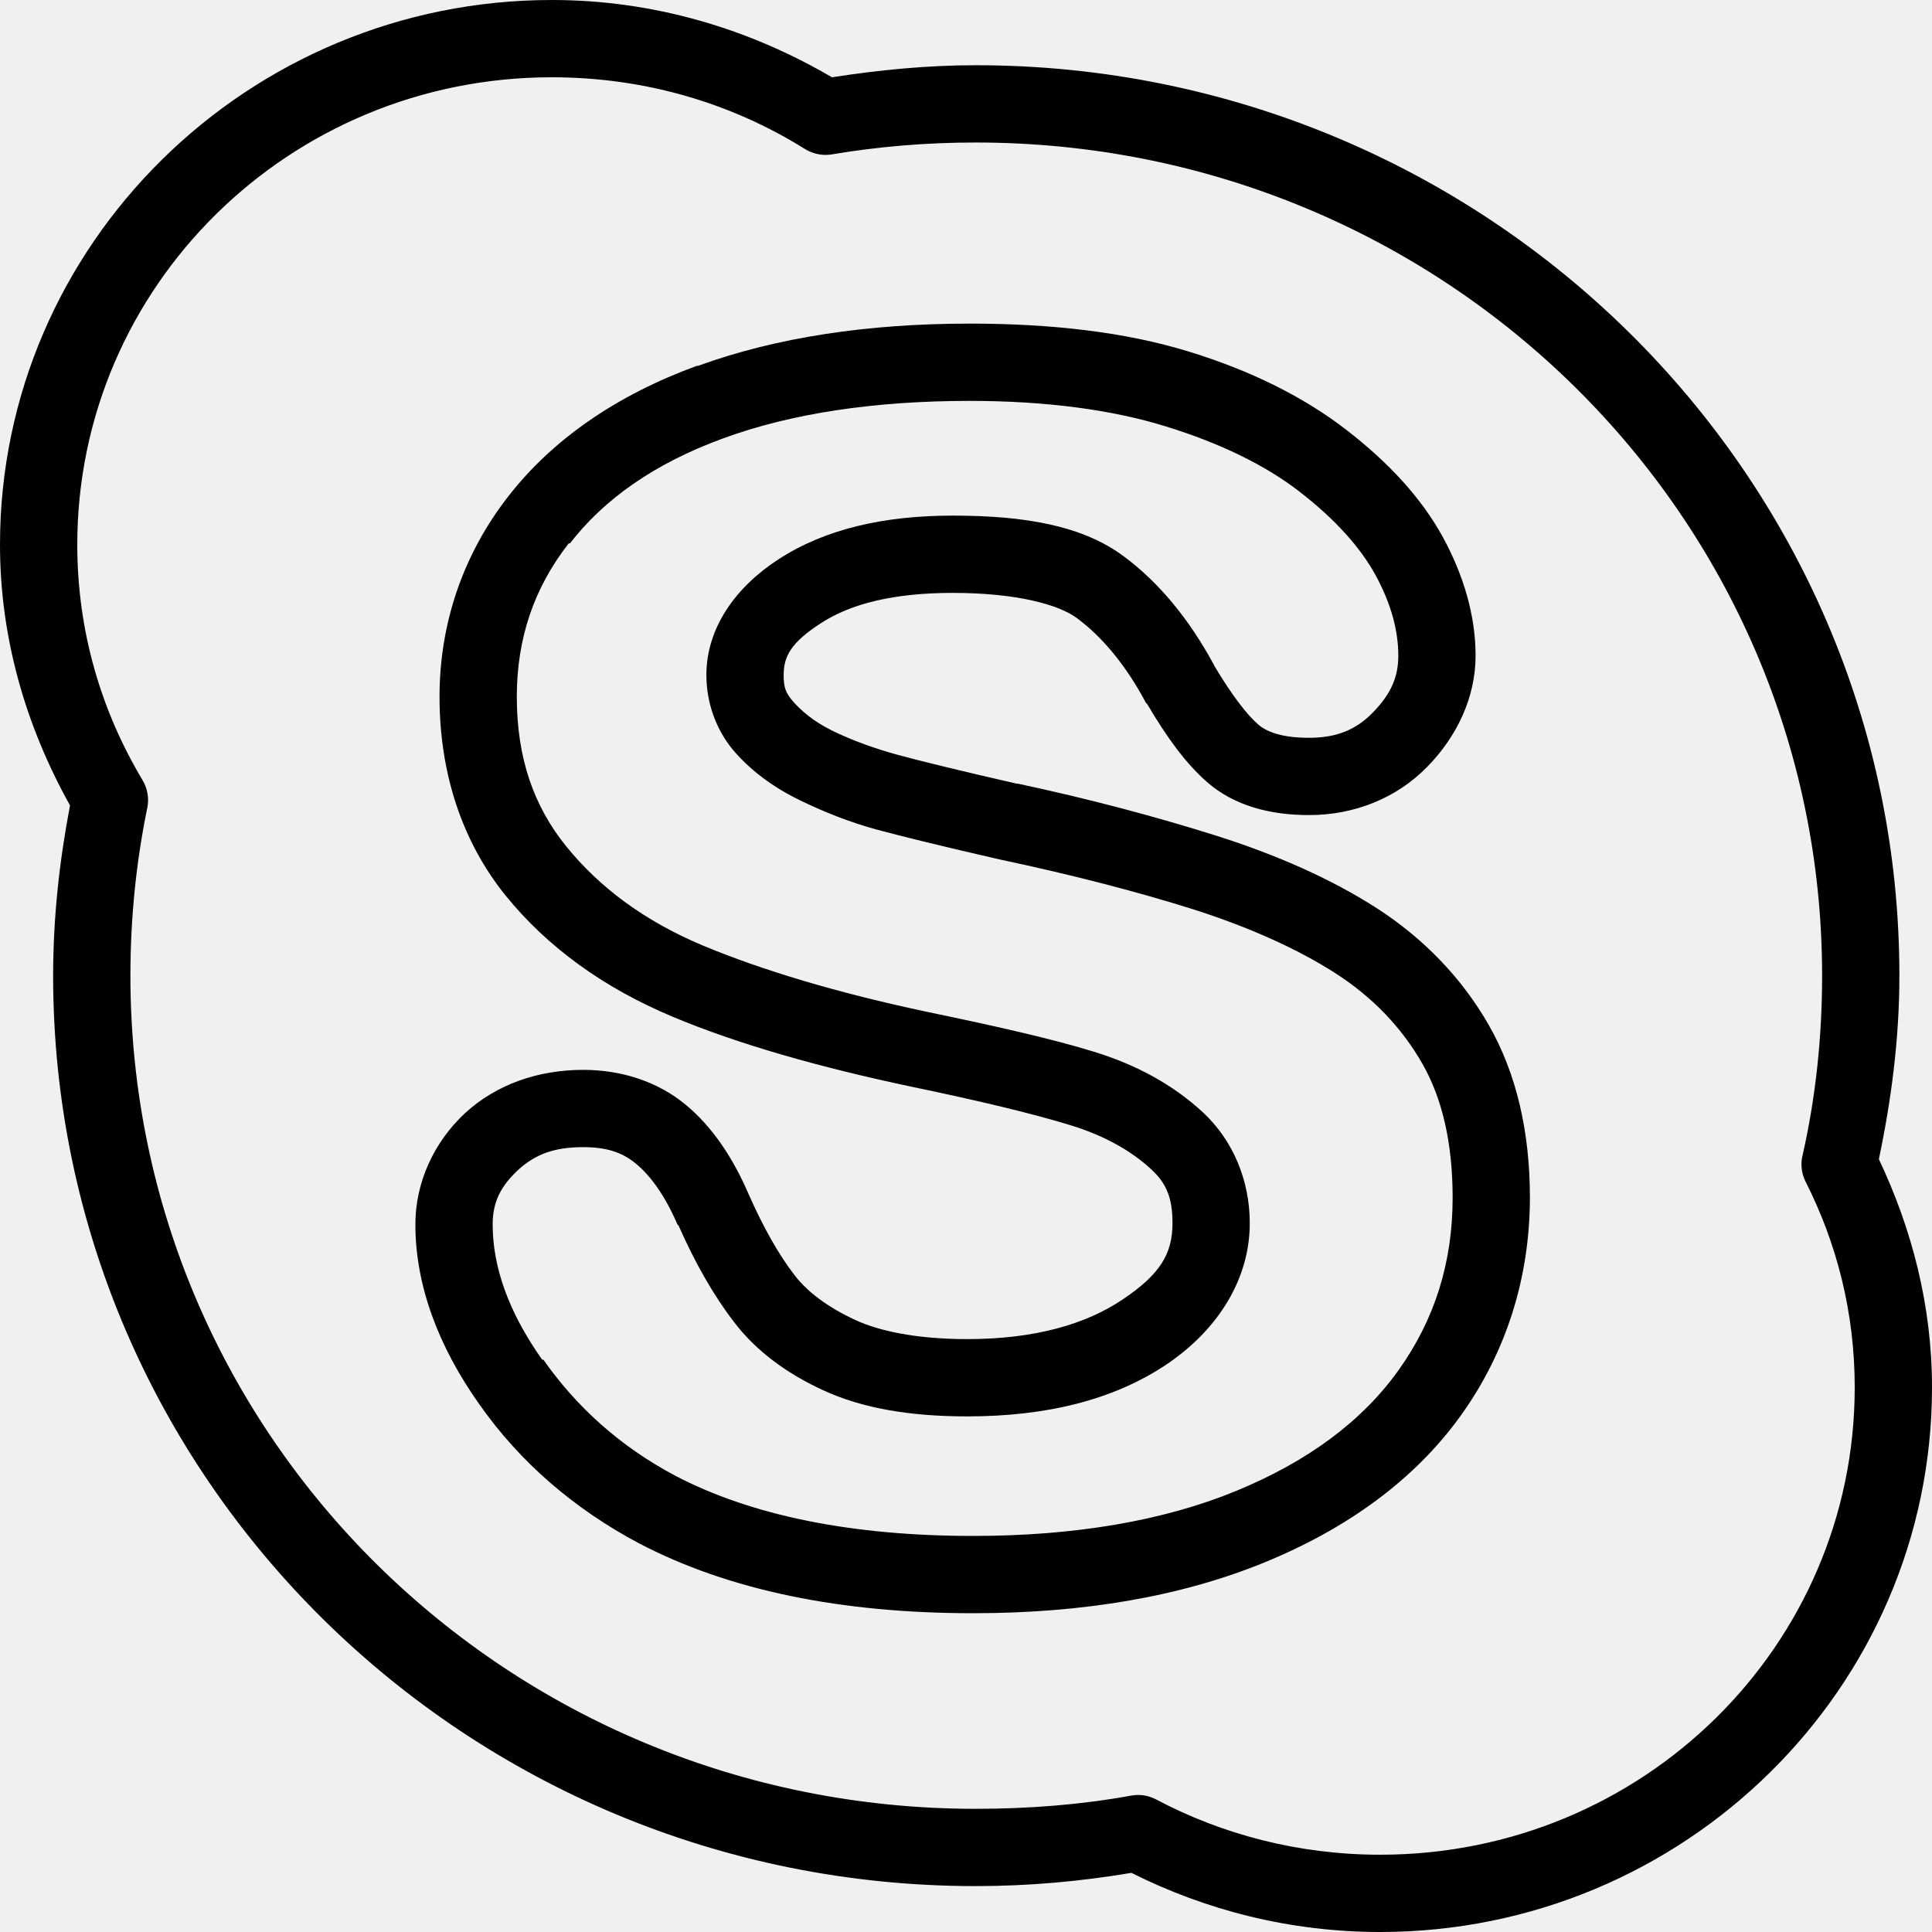
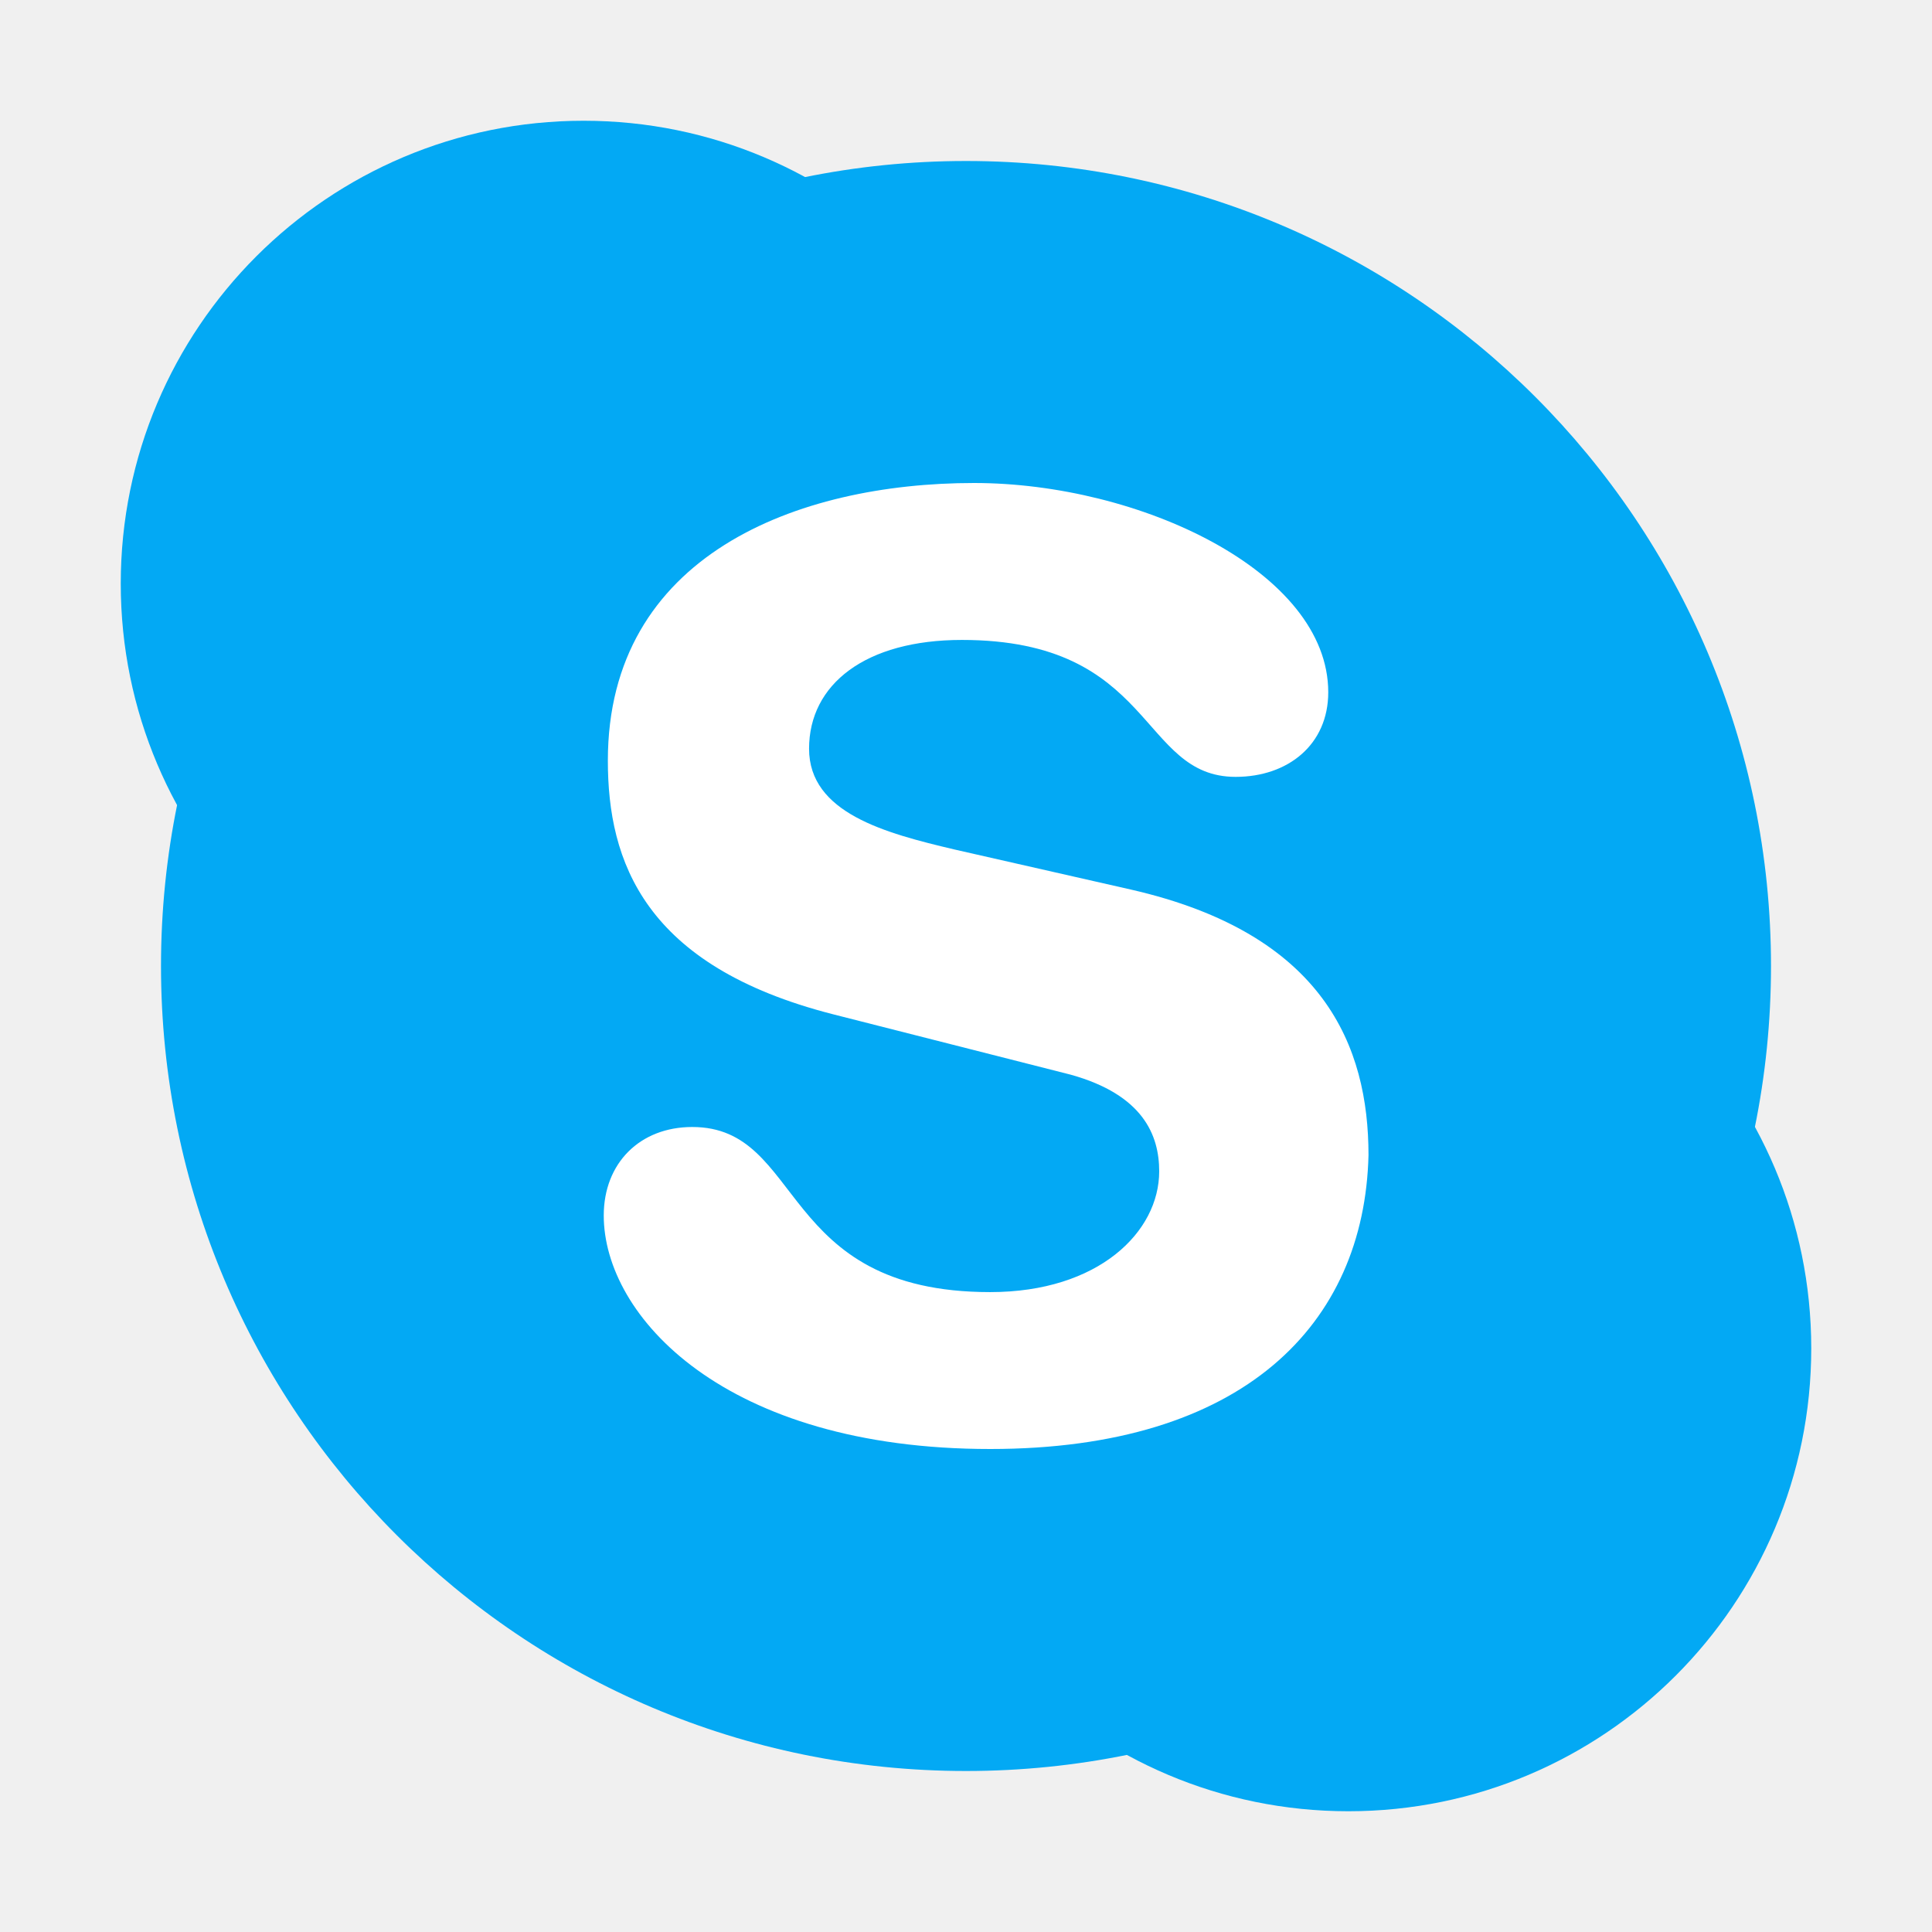
- <svg xmlns="http://www.w3.org/2000/svg" fill="#000000" viewBox="0 0 50 50" width="50px" height="50px">
-   <path d="M 14.281 0 C 6.418 0 0 6.32 0 14.094 C 0 16.551 0.688 18.828 1.812 20.844 C 1.539 22.273 1.375 23.746 1.375 25.25 C 1.375 38.27 12.074 48.812 25.25 48.812 C 26.625 48.812 27.965 48.691 29.281 48.469 C 31.215 49.441 33.402 50 35.719 50 C 43.582 50 50 43.684 50 35.906 C 50 33.789 49.48 31.805 48.625 30 C 48.949 28.457 49.156 26.879 49.156 25.25 C 49.156 12.238 38.43 1.688 25.25 1.688 C 23.988 1.688 22.746 1.812 21.531 2 C 19.402 0.754 16.938 0 14.281 0 Z M 14.281 2 C 16.691 2 18.922 2.668 20.812 3.844 C 21.016 3.977 21.258 4.031 21.5 4 C 22.723 3.793 23.973 3.688 25.25 3.688 C 37.363 3.688 47.156 13.336 47.156 25.25 C 47.156 26.84 46.992 28.383 46.656 29.875 C 46.594 30.105 46.617 30.348 46.719 30.562 C 47.539 32.176 48 33.973 48 35.906 C 48 42.59 42.52 48 35.719 48 C 33.613 48 31.629 47.477 29.906 46.562 C 29.715 46.465 29.496 46.43 29.281 46.469 C 27.977 46.707 26.621 46.812 25.25 46.812 C 13.137 46.812 3.375 37.176 3.375 25.25 C 3.375 23.766 3.523 22.309 3.812 20.906 C 3.863 20.66 3.816 20.402 3.688 20.188 C 2.613 18.391 2 16.328 2 14.094 C 2 7.418 7.484 2 14.281 2 Z M 25.094 8.375 C 22.461 8.375 20.094 8.73 18.062 9.469 C 18.055 9.473 18.039 9.465 18.031 9.469 C 15.98 10.219 14.309 11.359 13.156 12.844 C 11.992 14.336 11.375 16.121 11.375 18.031 C 11.375 20.008 11.957 21.785 13.094 23.188 C 14.18 24.523 15.633 25.57 17.406 26.312 C 19.094 27.02 21.176 27.613 23.594 28.125 C 25.324 28.484 26.727 28.82 27.719 29.125 C 28.598 29.395 29.289 29.797 29.781 30.25 C 30.18 30.617 30.344 30.98 30.344 31.656 C 30.344 32.453 30.02 32.98 29.062 33.625 C 28.109 34.27 26.785 34.656 25.031 34.656 C 23.746 34.656 22.758 34.453 22.125 34.156 C 21.418 33.828 20.891 33.43 20.562 33 C 20.152 32.469 19.758 31.77 19.375 30.906 C 18.969 29.965 18.441 29.168 17.75 28.594 C 17.016 27.984 16.074 27.688 15.094 27.688 C 13.934 27.688 12.848 28.059 12.031 28.812 C 11.227 29.562 10.75 30.602 10.75 31.688 C 10.75 33.262 11.34 34.84 12.406 36.344 C 13.457 37.844 14.863 39.051 16.531 39.938 C 18.871 41.164 21.781 41.75 25.188 41.75 C 28.027 41.75 30.562 41.32 32.719 40.438 C 34.887 39.551 36.625 38.281 37.812 36.625 C 38.992 34.977 39.59 33.051 39.594 31 C 39.594 29.309 39.254 27.797 38.531 26.531 C 37.832 25.309 36.844 24.285 35.625 23.5 C 34.457 22.75 33.059 22.129 31.469 21.625 C 29.934 21.141 28.211 20.68 26.344 20.281 C 26.328 20.277 26.328 20.285 26.312 20.281 C 24.875 19.953 23.82 19.695 23.219 19.531 C 22.668 19.379 22.082 19.176 21.531 18.906 C 21.051 18.668 20.723 18.387 20.5 18.125 C 20.332 17.922 20.281 17.789 20.281 17.469 C 20.281 16.996 20.461 16.633 21.25 16.125 C 22.023 15.621 23.145 15.344 24.656 15.344 C 26.309 15.344 27.406 15.648 27.875 16 C 28.527 16.484 29.141 17.219 29.656 18.188 C 29.668 18.199 29.676 18.207 29.688 18.219 C 30.211 19.105 30.691 19.762 31.25 20.25 C 31.945 20.852 32.867 21.094 33.875 21.094 C 35.039 21.094 36.133 20.668 36.938 19.844 C 37.715 19.051 38.188 18.035 38.188 16.969 C 38.188 15.941 37.883 14.895 37.344 13.906 C 36.789 12.891 35.938 11.969 34.844 11.125 C 33.727 10.262 32.348 9.582 30.75 9.094 C 29.121 8.594 27.215 8.375 25.094 8.375 Z M 25.094 10.375 C 27.066 10.375 28.781 10.605 30.156 11.031 C 31.57 11.465 32.746 12.039 33.625 12.719 C 34.551 13.434 35.203 14.164 35.594 14.875 C 36.004 15.625 36.188 16.324 36.188 16.969 C 36.188 17.516 36.004 17.953 35.531 18.438 C 35.086 18.898 34.574 19.094 33.875 19.094 C 33.188 19.094 32.789 18.945 32.562 18.75 C 32.273 18.5 31.879 17.988 31.438 17.25 C 31.426 17.227 31.418 17.211 31.406 17.188 C 30.785 16.043 30.012 15.09 29.094 14.406 C 28.027 13.605 26.531 13.344 24.656 13.344 C 22.883 13.344 21.363 13.688 20.156 14.469 C 19.031 15.195 18.281 16.258 18.281 17.469 C 18.281 18.176 18.523 18.867 18.969 19.406 C 19.406 19.922 19.977 20.352 20.656 20.688 C 21.312 21.012 22 21.281 22.688 21.469 C 23.352 21.648 24.434 21.914 25.906 22.25 C 27.734 22.637 29.406 23.07 30.875 23.531 C 32.332 23.996 33.582 24.559 34.562 25.188 C 35.531 25.812 36.277 26.594 36.812 27.531 C 37.324 28.43 37.594 29.574 37.594 31 C 37.594 32.668 37.133 34.148 36.188 35.469 C 35.254 36.773 33.859 37.82 31.969 38.594 C 30.113 39.355 27.824 39.75 25.188 39.75 C 22.016 39.75 19.43 39.215 17.469 38.188 C 16.059 37.438 14.93 36.426 14.062 35.188 C 14.051 35.188 14.043 35.188 14.031 35.188 C 13.145 33.934 12.75 32.766 12.75 31.688 C 12.75 31.121 12.949 30.707 13.406 30.281 C 13.848 29.875 14.34 29.688 15.094 29.688 C 15.684 29.688 16.102 29.816 16.469 30.125 C 16.836 30.43 17.215 30.949 17.531 31.688 C 17.543 31.699 17.551 31.707 17.562 31.719 C 17.992 32.691 18.465 33.523 19 34.219 C 19.562 34.953 20.336 35.531 21.281 35.969 C 22.309 36.449 23.559 36.656 25.031 36.656 C 27.062 36.656 28.809 36.238 30.188 35.312 C 31.512 34.422 32.344 33.113 32.344 31.656 C 32.344 30.547 31.91 29.508 31.125 28.781 C 30.367 28.082 29.422 27.559 28.312 27.219 C 27.223 26.883 25.766 26.555 24 26.188 C 21.668 25.695 19.711 25.105 18.188 24.469 C 16.668 23.832 15.508 22.957 14.656 21.906 C 13.824 20.879 13.375 19.637 13.375 18.031 C 13.375 16.527 13.816 15.219 14.719 14.062 C 14.73 14.062 14.738 14.062 14.75 14.062 C 15.633 12.922 16.93 11.996 18.719 11.344 C 20.477 10.699 22.629 10.375 25.094 10.375 Z" />
+ <svg xmlns="http://www.w3.org/2000/svg" viewBox="0 0 48 48" width="48px" height="48px">
+   <path fill="#03a9f4" d="M24 4A20 20 0 1 0 24 44A20 20 0 1 0 24 4Z" />
+   <path fill="#03a9f4" d="M33.5 22A11.5 11.5 0 1 0 33.5 45 11.5 11.5 0 1 0 33.5 22zM14.5 3A11.5 11.5 0 1 0 14.5 26 11.5 11.5 0 1 0 14.5 3z" />
+   <path fill="#fff" d="M24.602,36C18,36,15,32.699,15,30.199C15,28.898,15.898,28,17.199,28c2.801,0,2.102,4.102,7.402,4.102c2.699,0,4.199-1.5,4.199-3c0-0.902-0.402-1.902-2.199-2.402l-5.902-1.5C16,24,15.102,21.398,15.102,18.898c0-5.098,4.699-6.898,9.098-6.898C28.301,12,33,14.199,33,17.199c0,1.301-1,2.102-2.301,2.102c-2.398,0-2-3.402-6.801-3.402c-2.398,0-3.797,1.102-3.797,2.703c0,1.598,1.898,2.098,3.598,2.5l4.402,1C32.898,23.199,34,26,34,28.699C33.898,32.898,30.898,36,24.602,36z" />
</svg>
